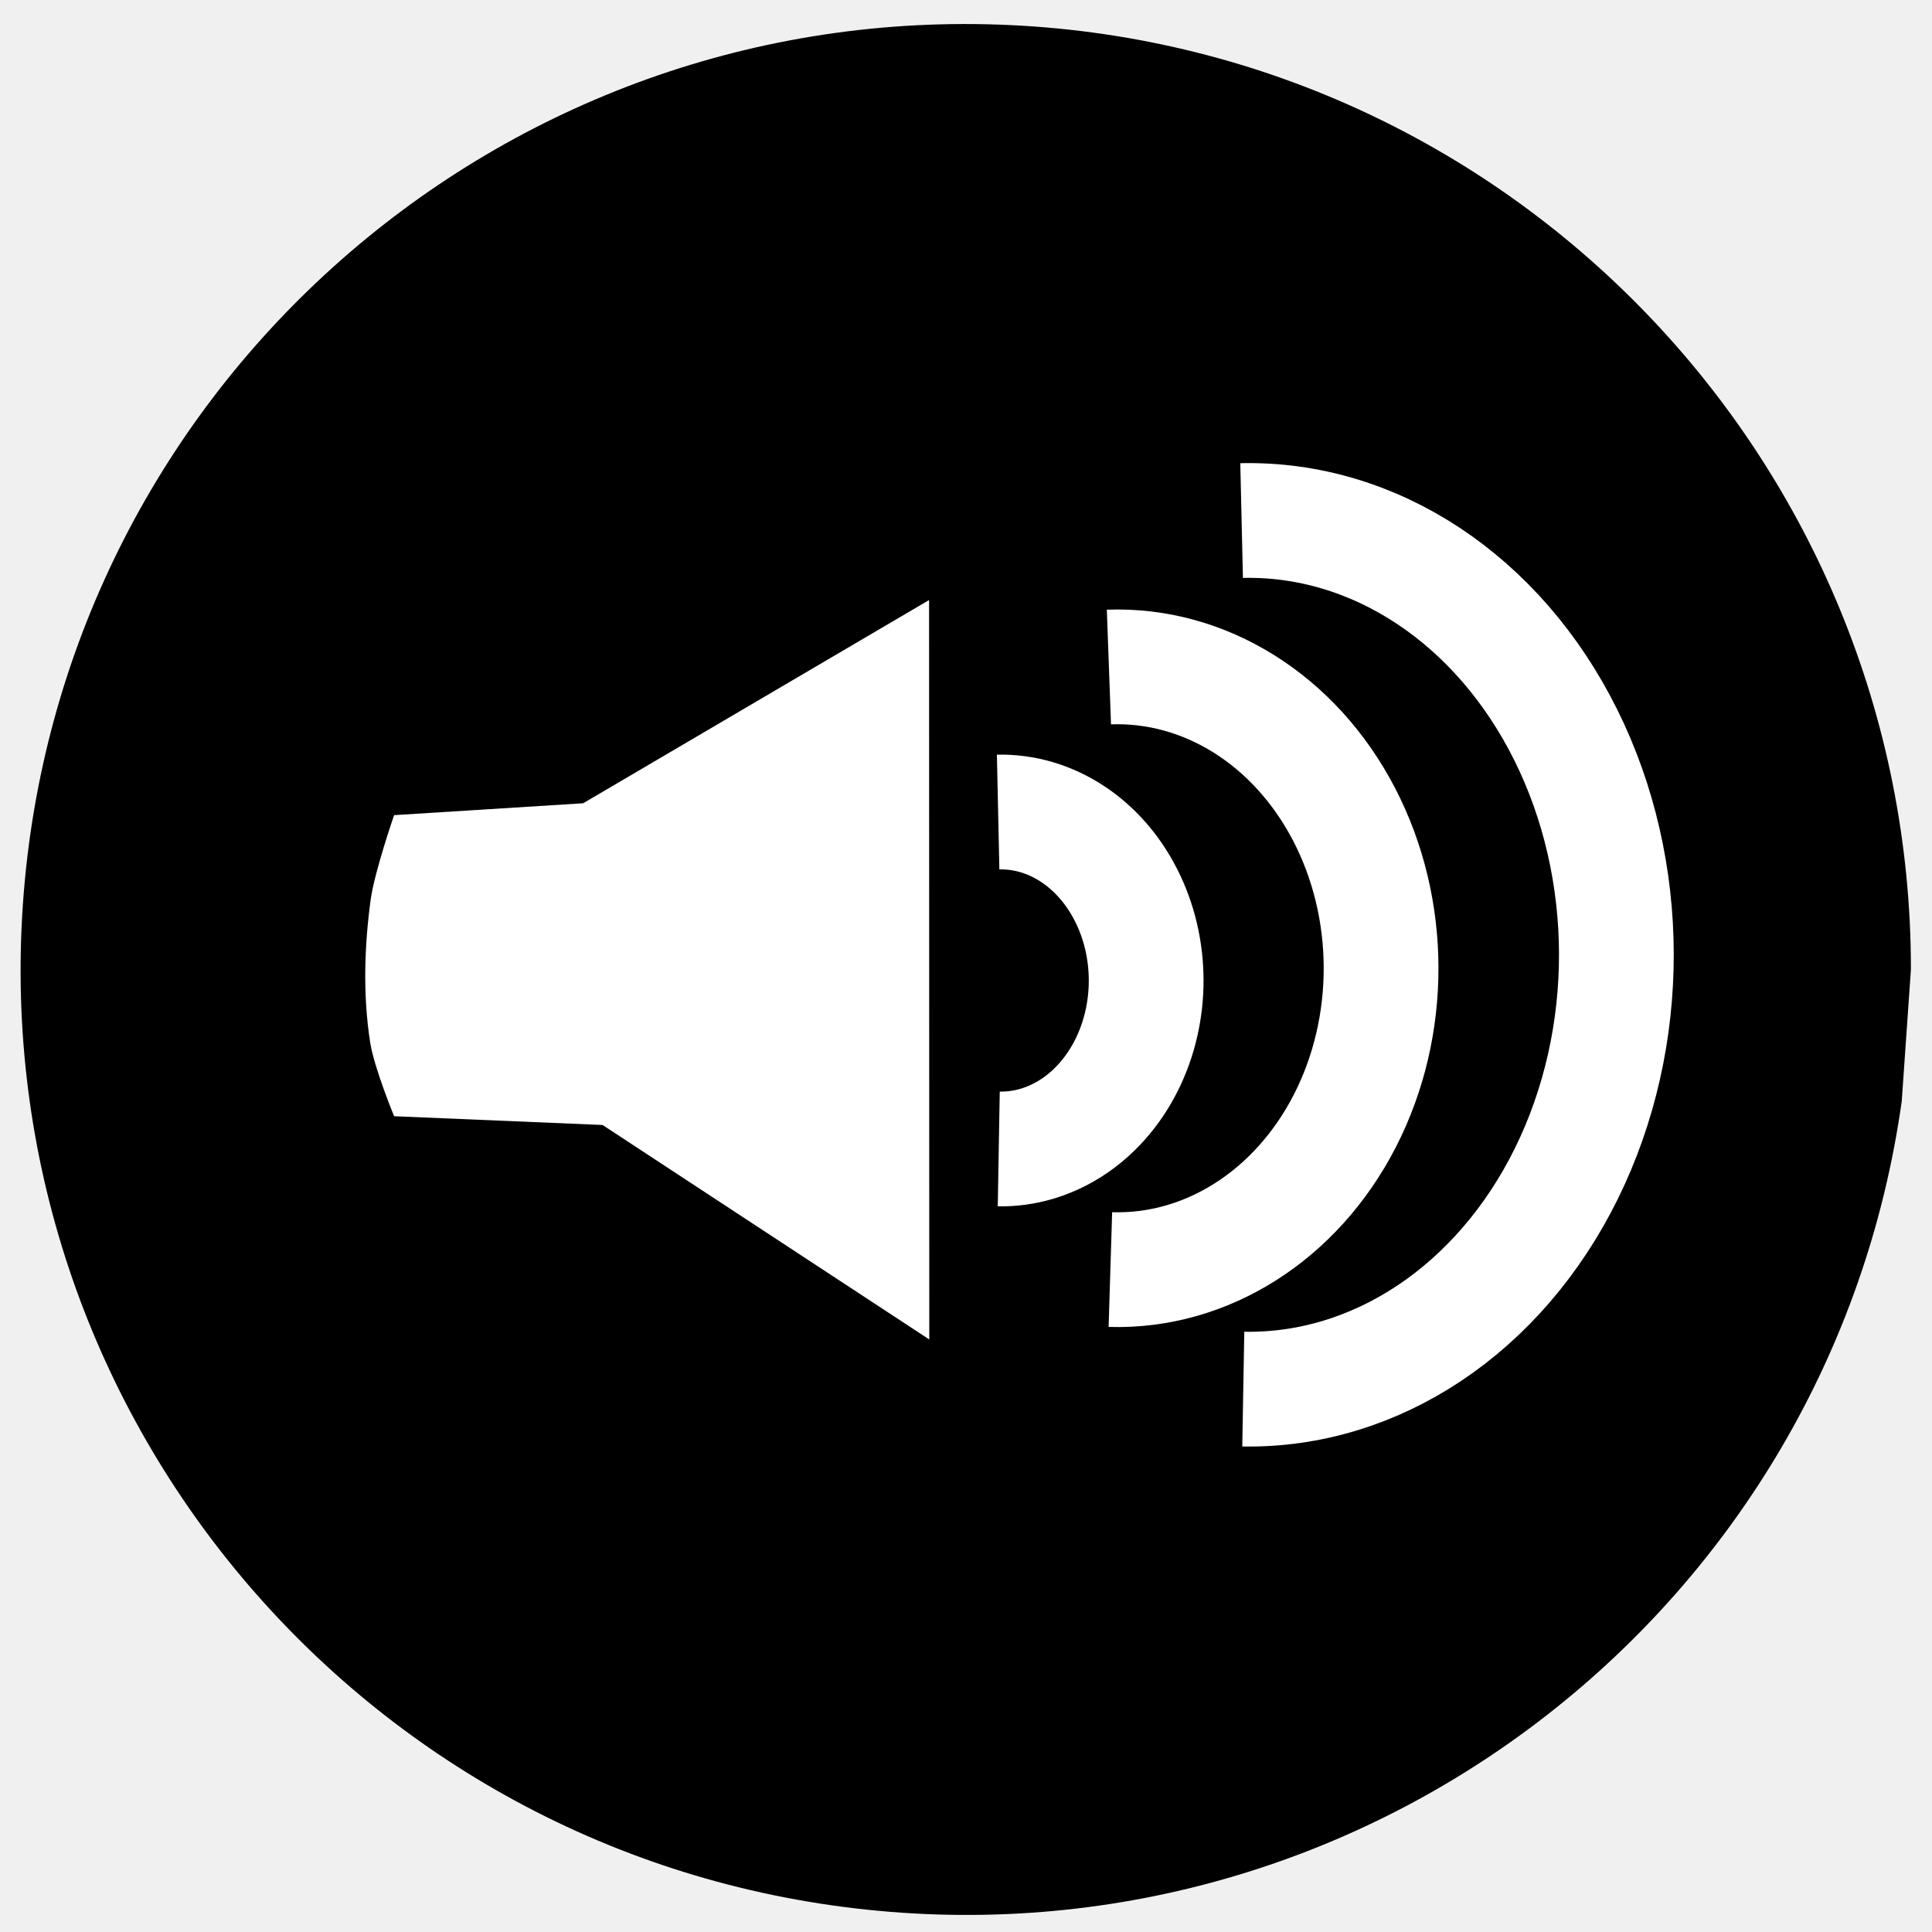
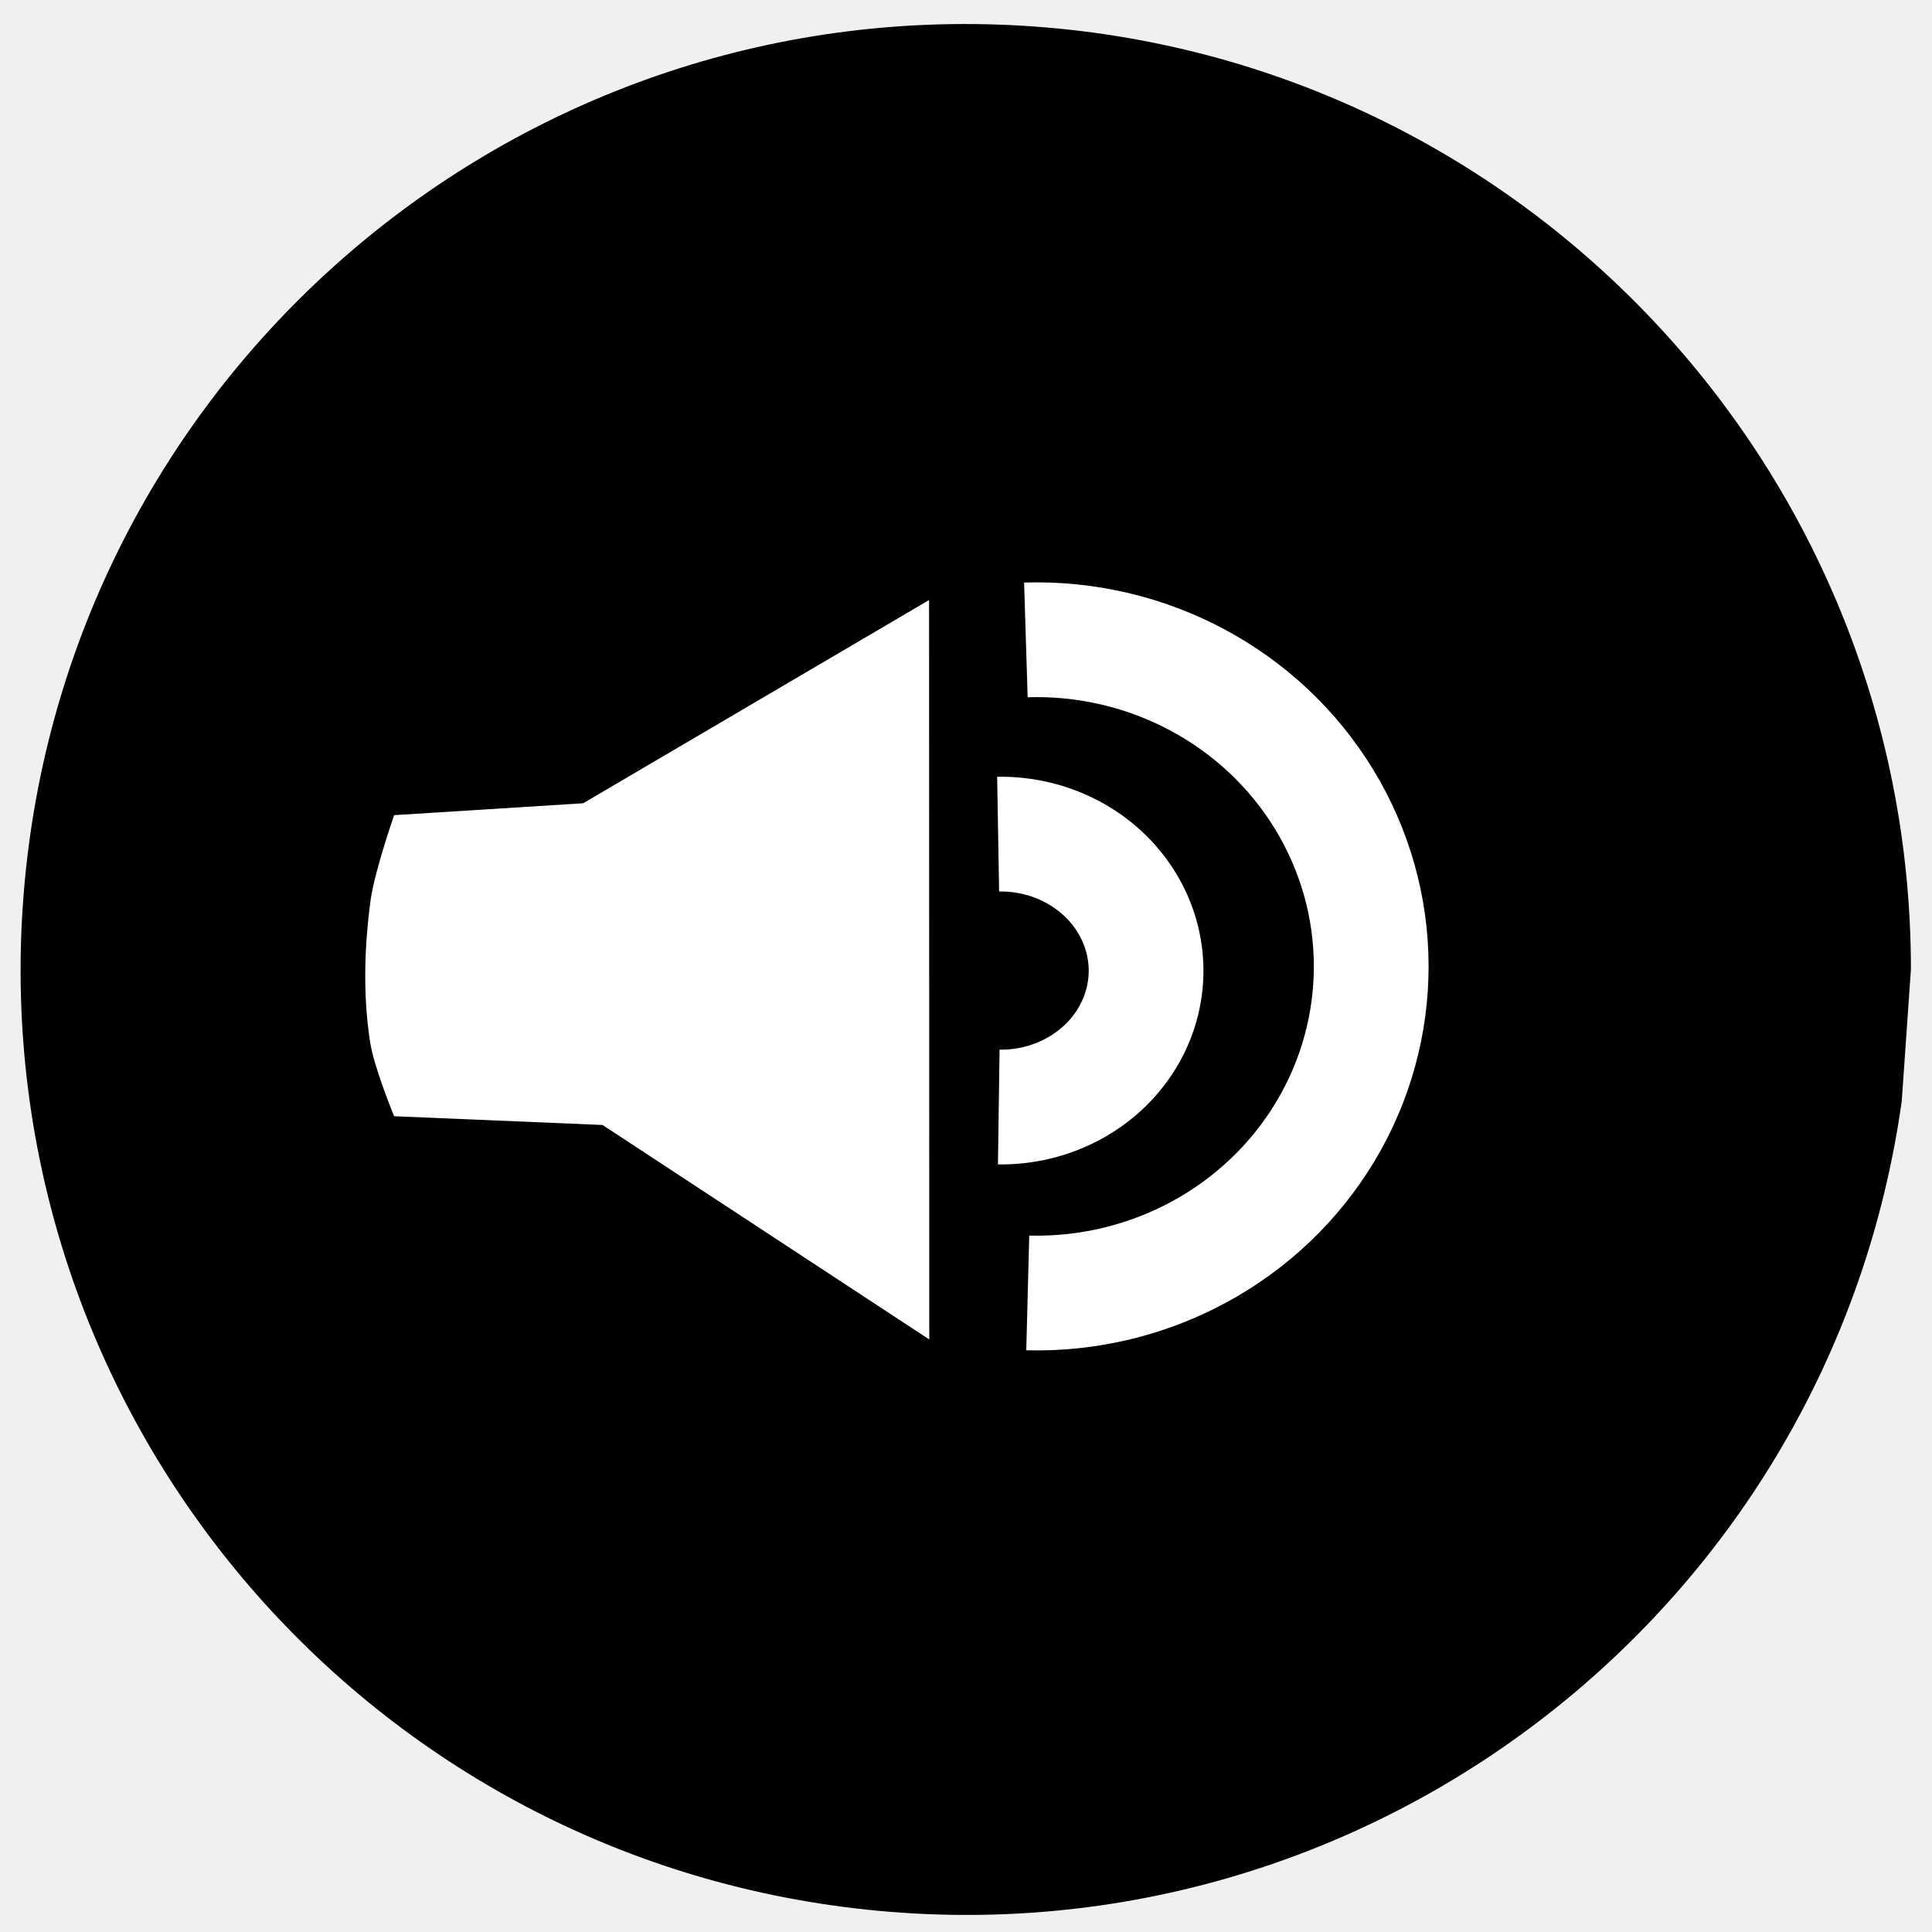
<svg xmlns="http://www.w3.org/2000/svg" width="35" height="35" viewBox="0 0 9.26 9.26" version="1.1" id="svg568">
  <defs id="defs565">
    </defs>
  <g id="layer1">
    <path style="fill:#000000" id="path446" d="M 9.115,5.278 A 4.53,4.531 0 0 1 4.155,9.153 4.53,4.531 0 0 1 0.11,4.33 4.53,4.531 0 0 1 4.788,0.118 4.53,4.531 0 0 1 9.159,4.646" />
    <path id="path218" style="fill:#ffffff;stroke-width:0.294" d="M 4.454,6.42 2.888,5.392 1.889,5.35 c 0,0 -0.096,-0.232 -0.115,-0.355 C 1.739,4.769 1.746,4.536 1.777,4.309 1.797,4.172 1.889,3.907 1.889,3.907 L 2.795,3.85 4.453,2.876 Z" />
    <path style="fill:none;stroke:#000000;stroke-width:0.265px;stroke-linecap:butt;stroke-linejoin:miter;stroke-opacity:1" d="m 5.52,3.352 c -0.003,2.487 -0.003,2.487 -0.003,2.487 l -5.556e-4,-0.009" id="path1758" />
-     <path style="fill:#ffffff;fill-opacity:0;stroke:#ffffff;stroke-width:0.55;stroke-linecap:butt;stroke-miterlimit:4;stroke-dasharray:none;stroke-opacity:1" id="path6248" d="M 4.784,3.892 A 0.696,0.807 0 0 1 5.397,4.29 0.696,0.807 0 0 1 5.399,5.106 0.696,0.807 0 0 1 4.787,5.507" />
-     <path style="fill:#ffffff;fill-opacity:0;stroke:#ffffff;stroke-width:0.55;stroke-linecap:butt;stroke-miterlimit:4;stroke-dasharray:none;stroke-opacity:1" id="path6248-3" d="m 5.315,3.197 a 1.264,1.445 0 0 1 1.127,0.706 1.264,1.445 0 0 1 0.004,1.469 1.264,1.445 0 0 1 -1.124,0.713" />
-     <path style="fill:#ffffff;fill-opacity:0;stroke:#ffffff;stroke-width:0.55;stroke-linecap:butt;stroke-miterlimit:4;stroke-dasharray:none;stroke-opacity:1" id="path6248-3-6" d="m 5.951,2.495 a 1.762,2.082 0 0 1 1.553,1.026 1.762,2.082 0 0 1 0.004,2.103 1.762,2.082 0 0 1 -1.549,1.034" />
+     <path style="fill:#ffffff;fill-opacity:0;stroke:#ffffff;stroke-width:0.55;stroke-linecap:butt;stroke-miterlimit:4;stroke-dasharray:none;stroke-opacity:1" id="path6248" d="M 4.784,3.998 A 0.696,0.654 0 0 1 5.397,4.321 0.696,0.654 0 0 1 5.399,4.981 0.696,0.654 0 0 1 4.787,5.306" />
+     <path style="fill:#ffffff;fill-opacity:0;stroke:#ffffff;stroke-width:0.55;stroke-linecap:butt;stroke-miterlimit:4;stroke-dasharray:none;stroke-opacity:1" id="path6248-3" d="m 4.917,3.067 a 1.604,1.566 0 0 1 1.43,0.765 1.604,1.566 0 0 1 0.005,1.592 1.604,1.566 0 0 1 -1.426,0.773" />
  </g>
</svg>
